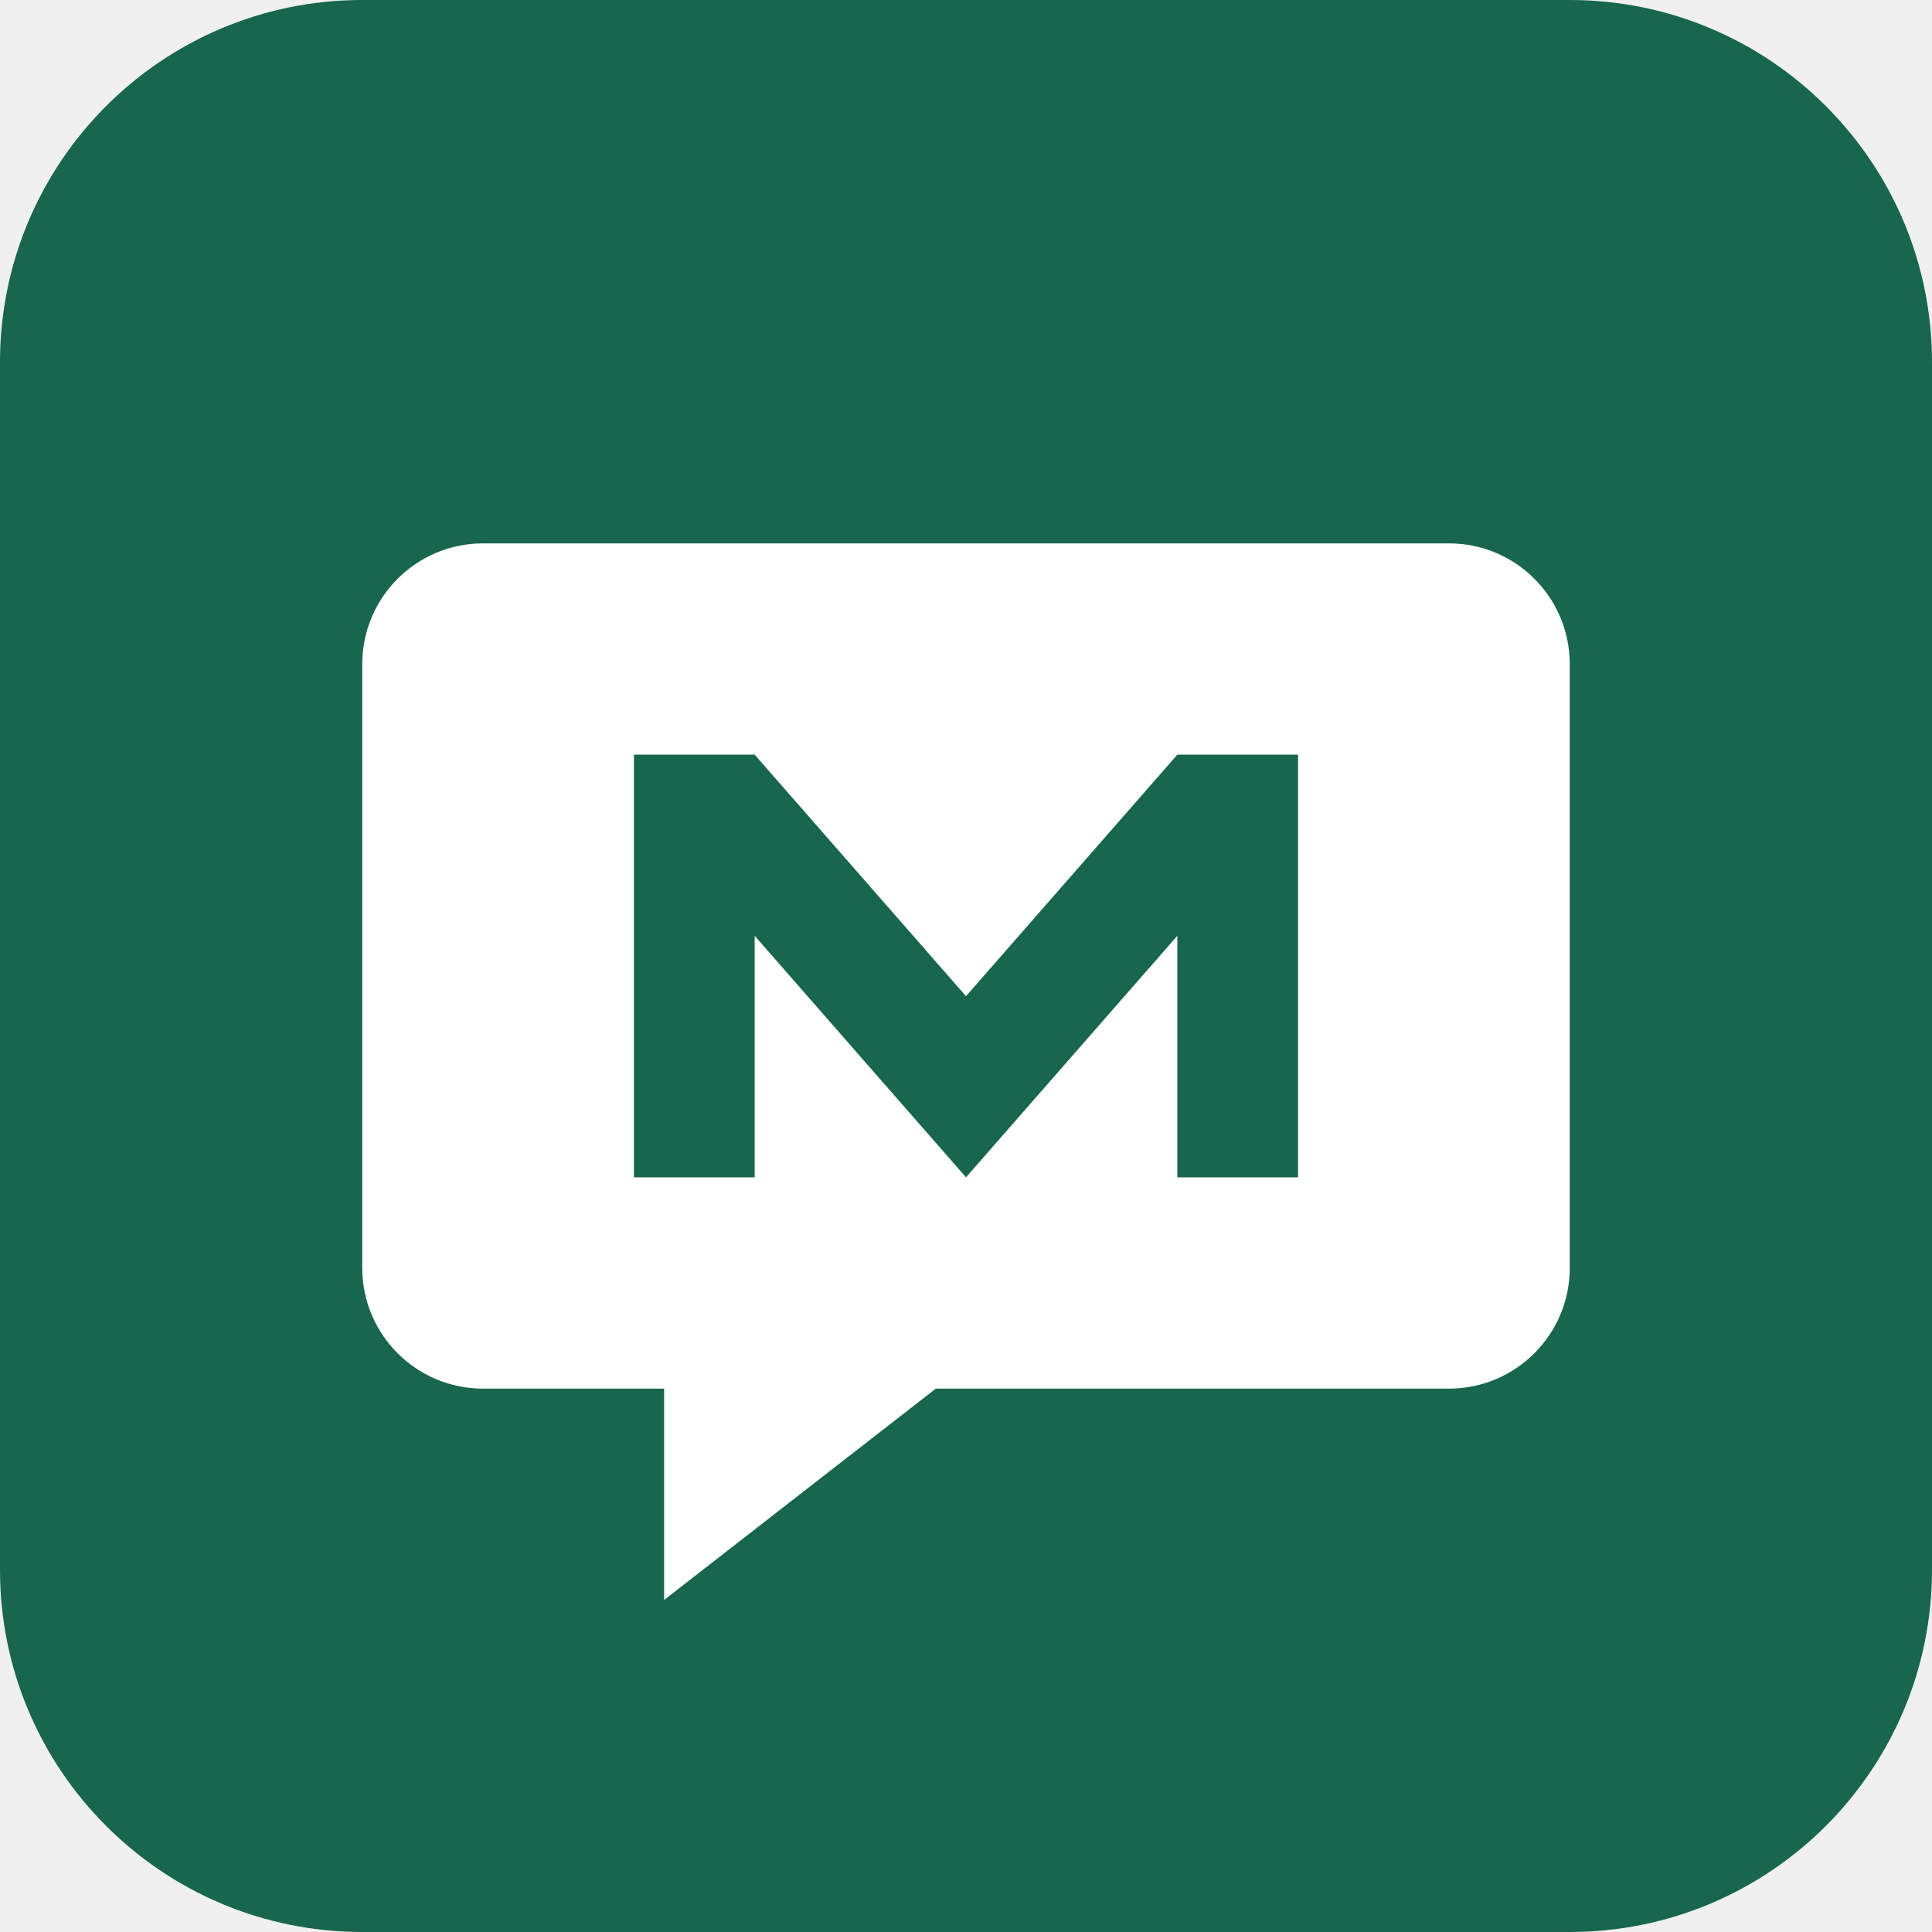
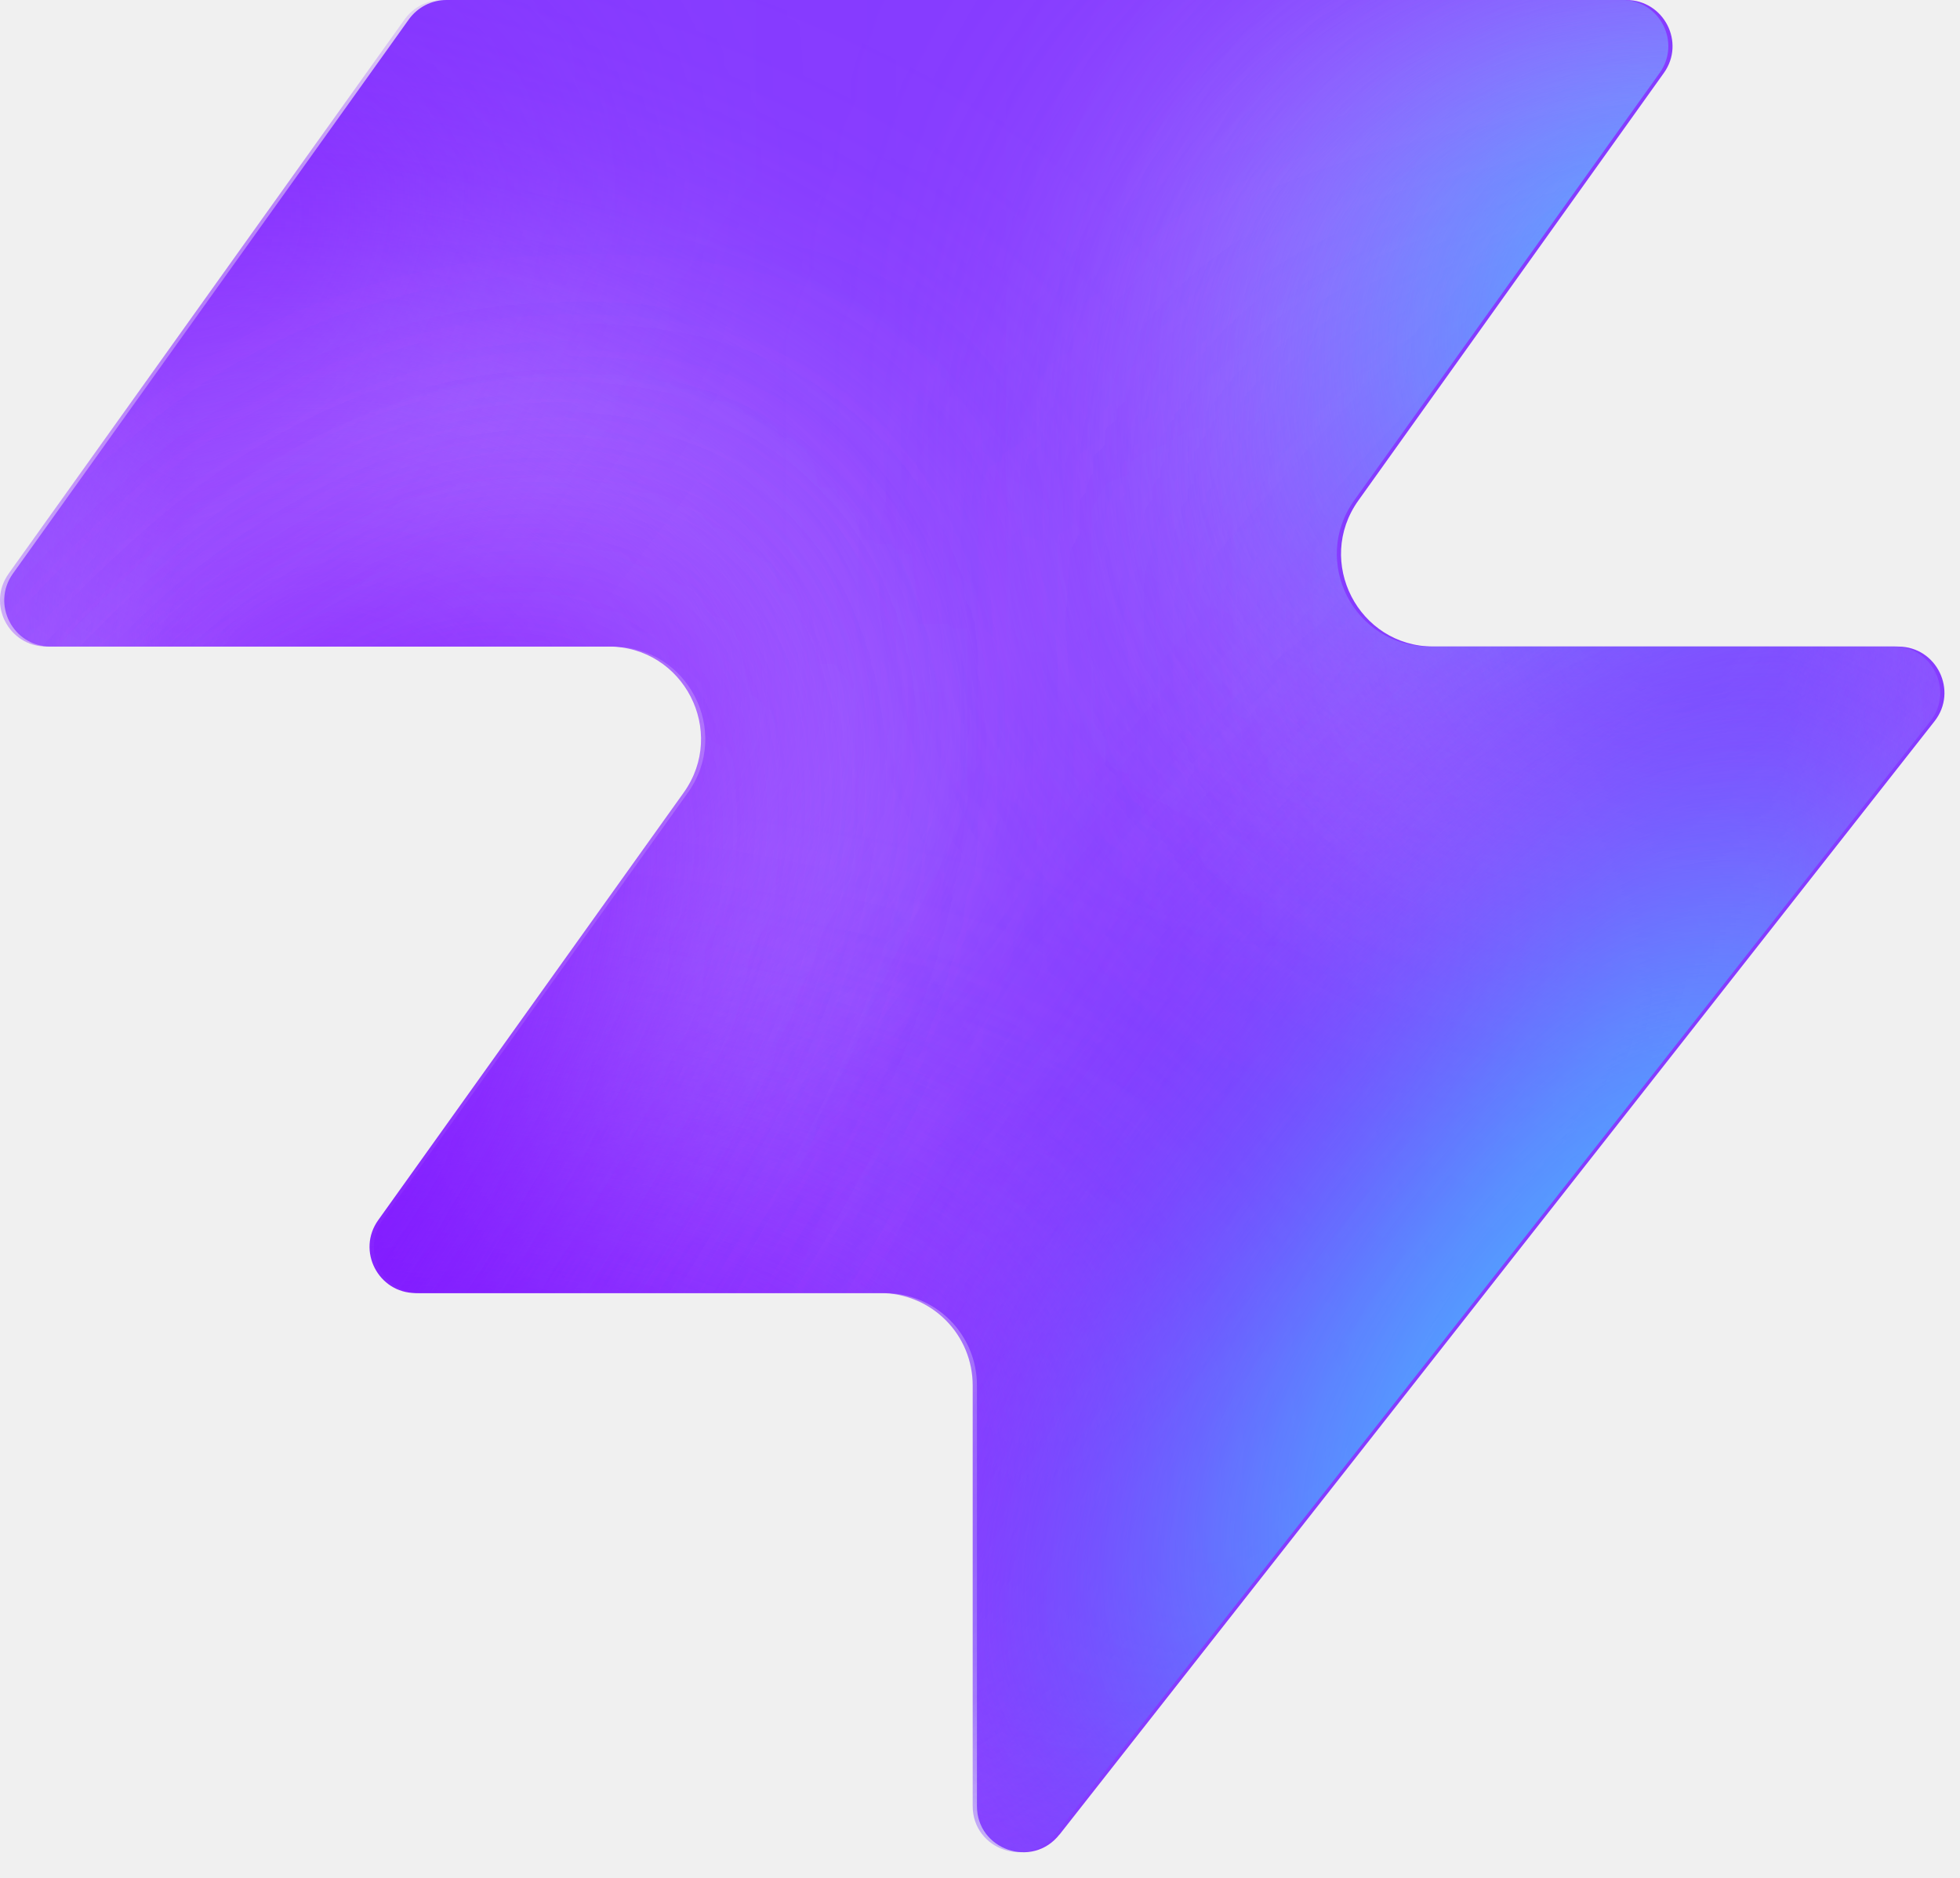
- <svg xmlns="http://www.w3.org/2000/svg" viewBox="0 0 64 64" role="img" aria-labelledby="title">
-   <rect width="64" height="64" rx="12" fill="#17664d" />
-   <path d="M16 18h32a4 4 0 0 1 4 4v20a4 4 0 0 1-4 4H31l-9 7v-7h-6a4 4 0 0 1-4-4V22a4 4 0 0 1 4-4Z" fill="#fff" />
-   <path d="M21 39V25h4l7 8 7-8h4v14h-4v-8l-7 8-7-8v8h-4Z" fill="#17664d" />
+ <svg xmlns="http://www.w3.org/2000/svg" width="48" height="46" fill="none" viewBox="0 0 48 46">
+   <path fill="#863bff" d="M25.946 44.938c-.664.845-2.021.375-2.021-.698V33.937a2.26 2.26 0 0 0-2.262-2.262H10.287c-.92 0-1.456-1.04-.92-1.788l7.48-10.471c1.07-1.497 0-3.578-1.842-3.578H1.237c-.92 0-1.456-1.04-.92-1.788L10.013.474c.214-.297.556-.474.92-.474h28.894c.92 0 1.456 1.04.92 1.788l-7.48 10.471c-1.07 1.498 0 3.579 1.842 3.579h11.377c.943 0 1.473 1.088.89 1.83L25.947 44.94z" style="fill:#863bff;fill:color(display-p3 .525 .23 1);fill-opacity:1" />
+   <mask id="a" width="48" height="46" x="0" y="0" maskUnits="userSpaceOnUse" style="mask-type:alpha">
+     <path fill="#000" d="M25.842 44.938c-.664.844-2.021.375-2.021-.698V33.937a2.26 2.26 0 0 0-2.262-2.262H10.183c-.92 0-1.456-1.04-.92-1.788l7.48-10.471c1.07-1.498 0-3.579-1.842-3.579H1.133c-.92 0-1.456-1.04-.92-1.787L9.91.473c.214-.297.556-.474.92-.474h28.894c.92 0 1.456 1.04.92 1.788l-7.48 10.471c-1.07 1.498 0 3.578 1.842 3.578h11.377c.943 0 1.473 1.088.89 1.832L25.843 44.94z" style="fill:#000;fill-opacity:1" />
+   </mask>
+   <g mask="url(#a)">
+     <g filter="url(#b)">
+       <ellipse cx="5.508" cy="14.704" fill="#ede6ff" rx="5.508" ry="14.704" style="fill:#ede6ff;fill:color(display-p3 .927 .903 1);fill-opacity:1" transform="matrix(.00324 1 1 -.00324 -4.47 31.516)" />
+     </g>
+     <g filter="url(#c)">
+       <ellipse cx="10.399" cy="29.851" fill="#ede6ff" rx="10.399" ry="29.851" style="fill:#ede6ff;fill:color(display-p3 .927 .903 1);fill-opacity:1" transform="matrix(.00324 1 1 -.00324 -39.328 7.883)" />
+     </g>
+     <g filter="url(#d)">
+       <ellipse cx="5.508" cy="30.487" fill="#7e14ff" rx="5.508" ry="30.487" style="fill:#7e14ff;fill:color(display-p3 .492 .077 1);fill-opacity:1" transform="rotate(89.814 -25.913 -14.639)scale(1 -1)" />
+     </g>
+     <g filter="url(#e)">
+       <ellipse cx="5.508" cy="30.599" fill="#7e14ff" rx="5.508" ry="30.599" style="fill:#7e14ff;fill:color(display-p3 .492 .077 1);fill-opacity:1" transform="rotate(89.814 -32.644 -3.334)scale(1 -1)" />
+     </g>
+     <g filter="url(#f)">
+       <ellipse cx="5.508" cy="30.599" fill="#7e14ff" rx="5.508" ry="30.599" style="fill:#7e14ff;fill:color(display-p3 .492 .077 1);fill-opacity:1" transform="matrix(.00324 1 1 -.00324 -34.34 30.47)" />
+     </g>
+     <g filter="url(#g)">
+       <ellipse cx="14.072" cy="22.078" fill="#ede6ff" rx="14.072" ry="22.078" style="fill:#ede6ff;fill:color(display-p3 .927 .903 1);fill-opacity:1" transform="rotate(93.35 24.506 48.493)scale(-1 1)" />
+     </g>
+     <g filter="url(#h)">
+       <ellipse cx="3.47" cy="21.501" fill="#7e14ff" rx="3.47" ry="21.501" style="fill:#7e14ff;fill:color(display-p3 .492 .077 1);fill-opacity:1" transform="rotate(89.009 28.708 47.59)scale(-1 1)" />
+     </g>
+     <g filter="url(#i)">
+       <ellipse cx="3.47" cy="21.501" fill="#7e14ff" rx="3.47" ry="21.501" style="fill:#7e14ff;fill:color(display-p3 .492 .077 1);fill-opacity:1" transform="rotate(89.009 28.708 47.59)scale(-1 1)" />
+     </g>
+     <g filter="url(#j)">
+       <ellipse cx=".387" cy="8.972" fill="#7e14ff" rx="4.407" ry="29.108" style="fill:#7e14ff;fill:color(display-p3 .492 .077 1);fill-opacity:1" transform="rotate(39.51 .387 8.972)" />
+     </g>
+     <g filter="url(#k)">
+       <ellipse cx="47.523" cy="-6.092" fill="#7e14ff" rx="4.407" ry="29.108" style="fill:#7e14ff;fill:color(display-p3 .492 .077 1);fill-opacity:1" transform="rotate(37.892 47.523 -6.092)" />
+     </g>
+     <g filter="url(#l)">
+       <ellipse cx="41.412" cy="6.333" fill="#47bfff" rx="5.971" ry="9.665" style="fill:#47bfff;fill:color(display-p3 .28 .748 1);fill-opacity:1" transform="rotate(37.892 41.412 6.333)" />
+     </g>
+     <g filter="url(#m)">
+       <ellipse cx="-1.879" cy="38.332" fill="#7e14ff" rx="4.407" ry="29.108" style="fill:#7e14ff;fill:color(display-p3 .492 .077 1);fill-opacity:1" transform="rotate(37.892 -1.88 38.332)" />
+     </g>
+     <g filter="url(#n)">
+       <ellipse cx="-1.879" cy="38.332" fill="#7e14ff" rx="4.407" ry="29.108" style="fill:#7e14ff;fill:color(display-p3 .492 .077 1);fill-opacity:1" transform="rotate(37.892 -1.88 38.332)" />
+     </g>
+     <g filter="url(#o)">
+       <ellipse cx="35.651" cy="29.907" fill="#7e14ff" rx="4.407" ry="29.108" style="fill:#7e14ff;fill:color(display-p3 .492 .077 1);fill-opacity:1" transform="rotate(37.892 35.651 29.907)" />
+     </g>
+     <g filter="url(#p)">
+       <ellipse cx="38.418" cy="32.4" fill="#47bfff" rx="5.971" ry="15.297" style="fill:#47bfff;fill:color(display-p3 .28 .748 1);fill-opacity:1" transform="rotate(37.892 38.418 32.4)" />
+     </g>
+   </g>
+   <defs>
+     <filter id="b" width="60.045" height="41.654" x="-19.77" y="16.149" color-interpolation-filters="sRGB" filterUnits="userSpaceOnUse">
+       <feFlood flood-opacity="0" result="BackgroundImageFix" />
+       <feBlend in="SourceGraphic" in2="BackgroundImageFix" result="shape" />
+       <feGaussianBlur result="effect1_foregroundBlur_2002_17158" stdDeviation="7.659" />
+     </filter>
+     <filter id="c" width="90.34" height="51.437" x="-54.613" y="-7.533" color-interpolation-filters="sRGB" filterUnits="userSpaceOnUse">
+       <feFlood flood-opacity="0" result="BackgroundImageFix" />
+       <feBlend in="SourceGraphic" in2="BackgroundImageFix" result="shape" />
+       <feGaussianBlur result="effect1_foregroundBlur_2002_17158" stdDeviation="7.659" />
+     </filter>
+     <filter id="d" width="79.355" height="29.4" x="-49.64" y="2.03" color-interpolation-filters="sRGB" filterUnits="userSpaceOnUse">
+       <feFlood flood-opacity="0" result="BackgroundImageFix" />
+       <feBlend in="SourceGraphic" in2="BackgroundImageFix" result="shape" />
+       <feGaussianBlur result="effect1_foregroundBlur_2002_17158" stdDeviation="4.596" />
+     </filter>
+     <filter id="e" width="79.579" height="29.4" x="-45.045" y="20.029" color-interpolation-filters="sRGB" filterUnits="userSpaceOnUse">
+       <feFlood flood-opacity="0" result="BackgroundImageFix" />
+       <feBlend in="SourceGraphic" in2="BackgroundImageFix" result="shape" />
+       <feGaussianBlur result="effect1_foregroundBlur_2002_17158" stdDeviation="4.596" />
+     </filter>
+     <filter id="f" width="79.579" height="29.4" x="-43.513" y="21.178" color-interpolation-filters="sRGB" filterUnits="userSpaceOnUse">
+       <feFlood flood-opacity="0" result="BackgroundImageFix" />
+       <feBlend in="SourceGraphic" in2="BackgroundImageFix" result="shape" />
+       <feGaussianBlur result="effect1_foregroundBlur_2002_17158" stdDeviation="4.596" />
+     </filter>
+     <filter id="g" width="74.749" height="58.852" x="15.756" y="-17.901" color-interpolation-filters="sRGB" filterUnits="userSpaceOnUse">
+       <feFlood flood-opacity="0" result="BackgroundImageFix" />
+       <feBlend in="SourceGraphic" in2="BackgroundImageFix" result="shape" />
+       <feGaussianBlur result="effect1_foregroundBlur_2002_17158" stdDeviation="7.659" />
+     </filter>
+     <filter id="h" width="61.377" height="25.362" x="23.548" y="2.284" color-interpolation-filters="sRGB" filterUnits="userSpaceOnUse">
+       <feFlood flood-opacity="0" result="BackgroundImageFix" />
+       <feBlend in="SourceGraphic" in2="BackgroundImageFix" result="shape" />
+       <feGaussianBlur result="effect1_foregroundBlur_2002_17158" stdDeviation="4.596" />
+     </filter>
+     <filter id="i" width="61.377" height="25.362" x="23.548" y="2.284" color-interpolation-filters="sRGB" filterUnits="userSpaceOnUse">
+       <feFlood flood-opacity="0" result="BackgroundImageFix" />
+       <feBlend in="SourceGraphic" in2="BackgroundImageFix" result="shape" />
+       <feGaussianBlur result="effect1_foregroundBlur_2002_17158" stdDeviation="4.596" />
+     </filter>
+     <filter id="j" width="56.045" height="63.649" x="-27.636" y="-22.853" color-interpolation-filters="sRGB" filterUnits="userSpaceOnUse">
+       <feFlood flood-opacity="0" result="BackgroundImageFix" />
+       <feBlend in="SourceGraphic" in2="BackgroundImageFix" result="shape" />
+       <feGaussianBlur result="effect1_foregroundBlur_2002_17158" stdDeviation="4.596" />
+     </filter>
+     <filter id="k" width="54.814" height="64.646" x="20.116" y="-38.415" color-interpolation-filters="sRGB" filterUnits="userSpaceOnUse">
+       <feFlood flood-opacity="0" result="BackgroundImageFix" />
+       <feBlend in="SourceGraphic" in2="BackgroundImageFix" result="shape" />
+       <feGaussianBlur result="effect1_foregroundBlur_2002_17158" stdDeviation="4.596" />
+     </filter>
+     <filter id="l" width="33.541" height="35.313" x="24.641" y="-11.323" color-interpolation-filters="sRGB" filterUnits="userSpaceOnUse">
+       <feFlood flood-opacity="0" result="BackgroundImageFix" />
+       <feBlend in="SourceGraphic" in2="BackgroundImageFix" result="shape" />
+       <feGaussianBlur result="effect1_foregroundBlur_2002_17158" stdDeviation="4.596" />
+     </filter>
+     <filter id="m" width="54.814" height="64.646" x="-29.286" y="6.009" color-interpolation-filters="sRGB" filterUnits="userSpaceOnUse">
+       <feFlood flood-opacity="0" result="BackgroundImageFix" />
+       <feBlend in="SourceGraphic" in2="BackgroundImageFix" result="shape" />
+       <feGaussianBlur result="effect1_foregroundBlur_2002_17158" stdDeviation="4.596" />
+     </filter>
+     <filter id="n" width="54.814" height="64.646" x="-29.286" y="6.009" color-interpolation-filters="sRGB" filterUnits="userSpaceOnUse">
+       <feFlood flood-opacity="0" result="BackgroundImageFix" />
+       <feBlend in="SourceGraphic" in2="BackgroundImageFix" result="shape" />
+       <feGaussianBlur result="effect1_foregroundBlur_2002_17158" stdDeviation="4.596" />
+     </filter>
+     <filter id="o" width="54.814" height="64.646" x="8.244" y="-2.416" color-interpolation-filters="sRGB" filterUnits="userSpaceOnUse">
+       <feFlood flood-opacity="0" result="BackgroundImageFix" />
+       <feBlend in="SourceGraphic" in2="BackgroundImageFix" result="shape" />
+       <feGaussianBlur result="effect1_foregroundBlur_2002_17158" stdDeviation="4.596" />
+     </filter>
+     <filter id="p" width="39.409" height="43.623" x="18.713" y="10.588" color-interpolation-filters="sRGB" filterUnits="userSpaceOnUse">
+       <feFlood flood-opacity="0" result="BackgroundImageFix" />
+       <feBlend in="SourceGraphic" in2="BackgroundImageFix" result="shape" />
+       <feGaussianBlur result="effect1_foregroundBlur_2002_17158" stdDeviation="4.596" />
+     </filter>
+   </defs>
</svg>
